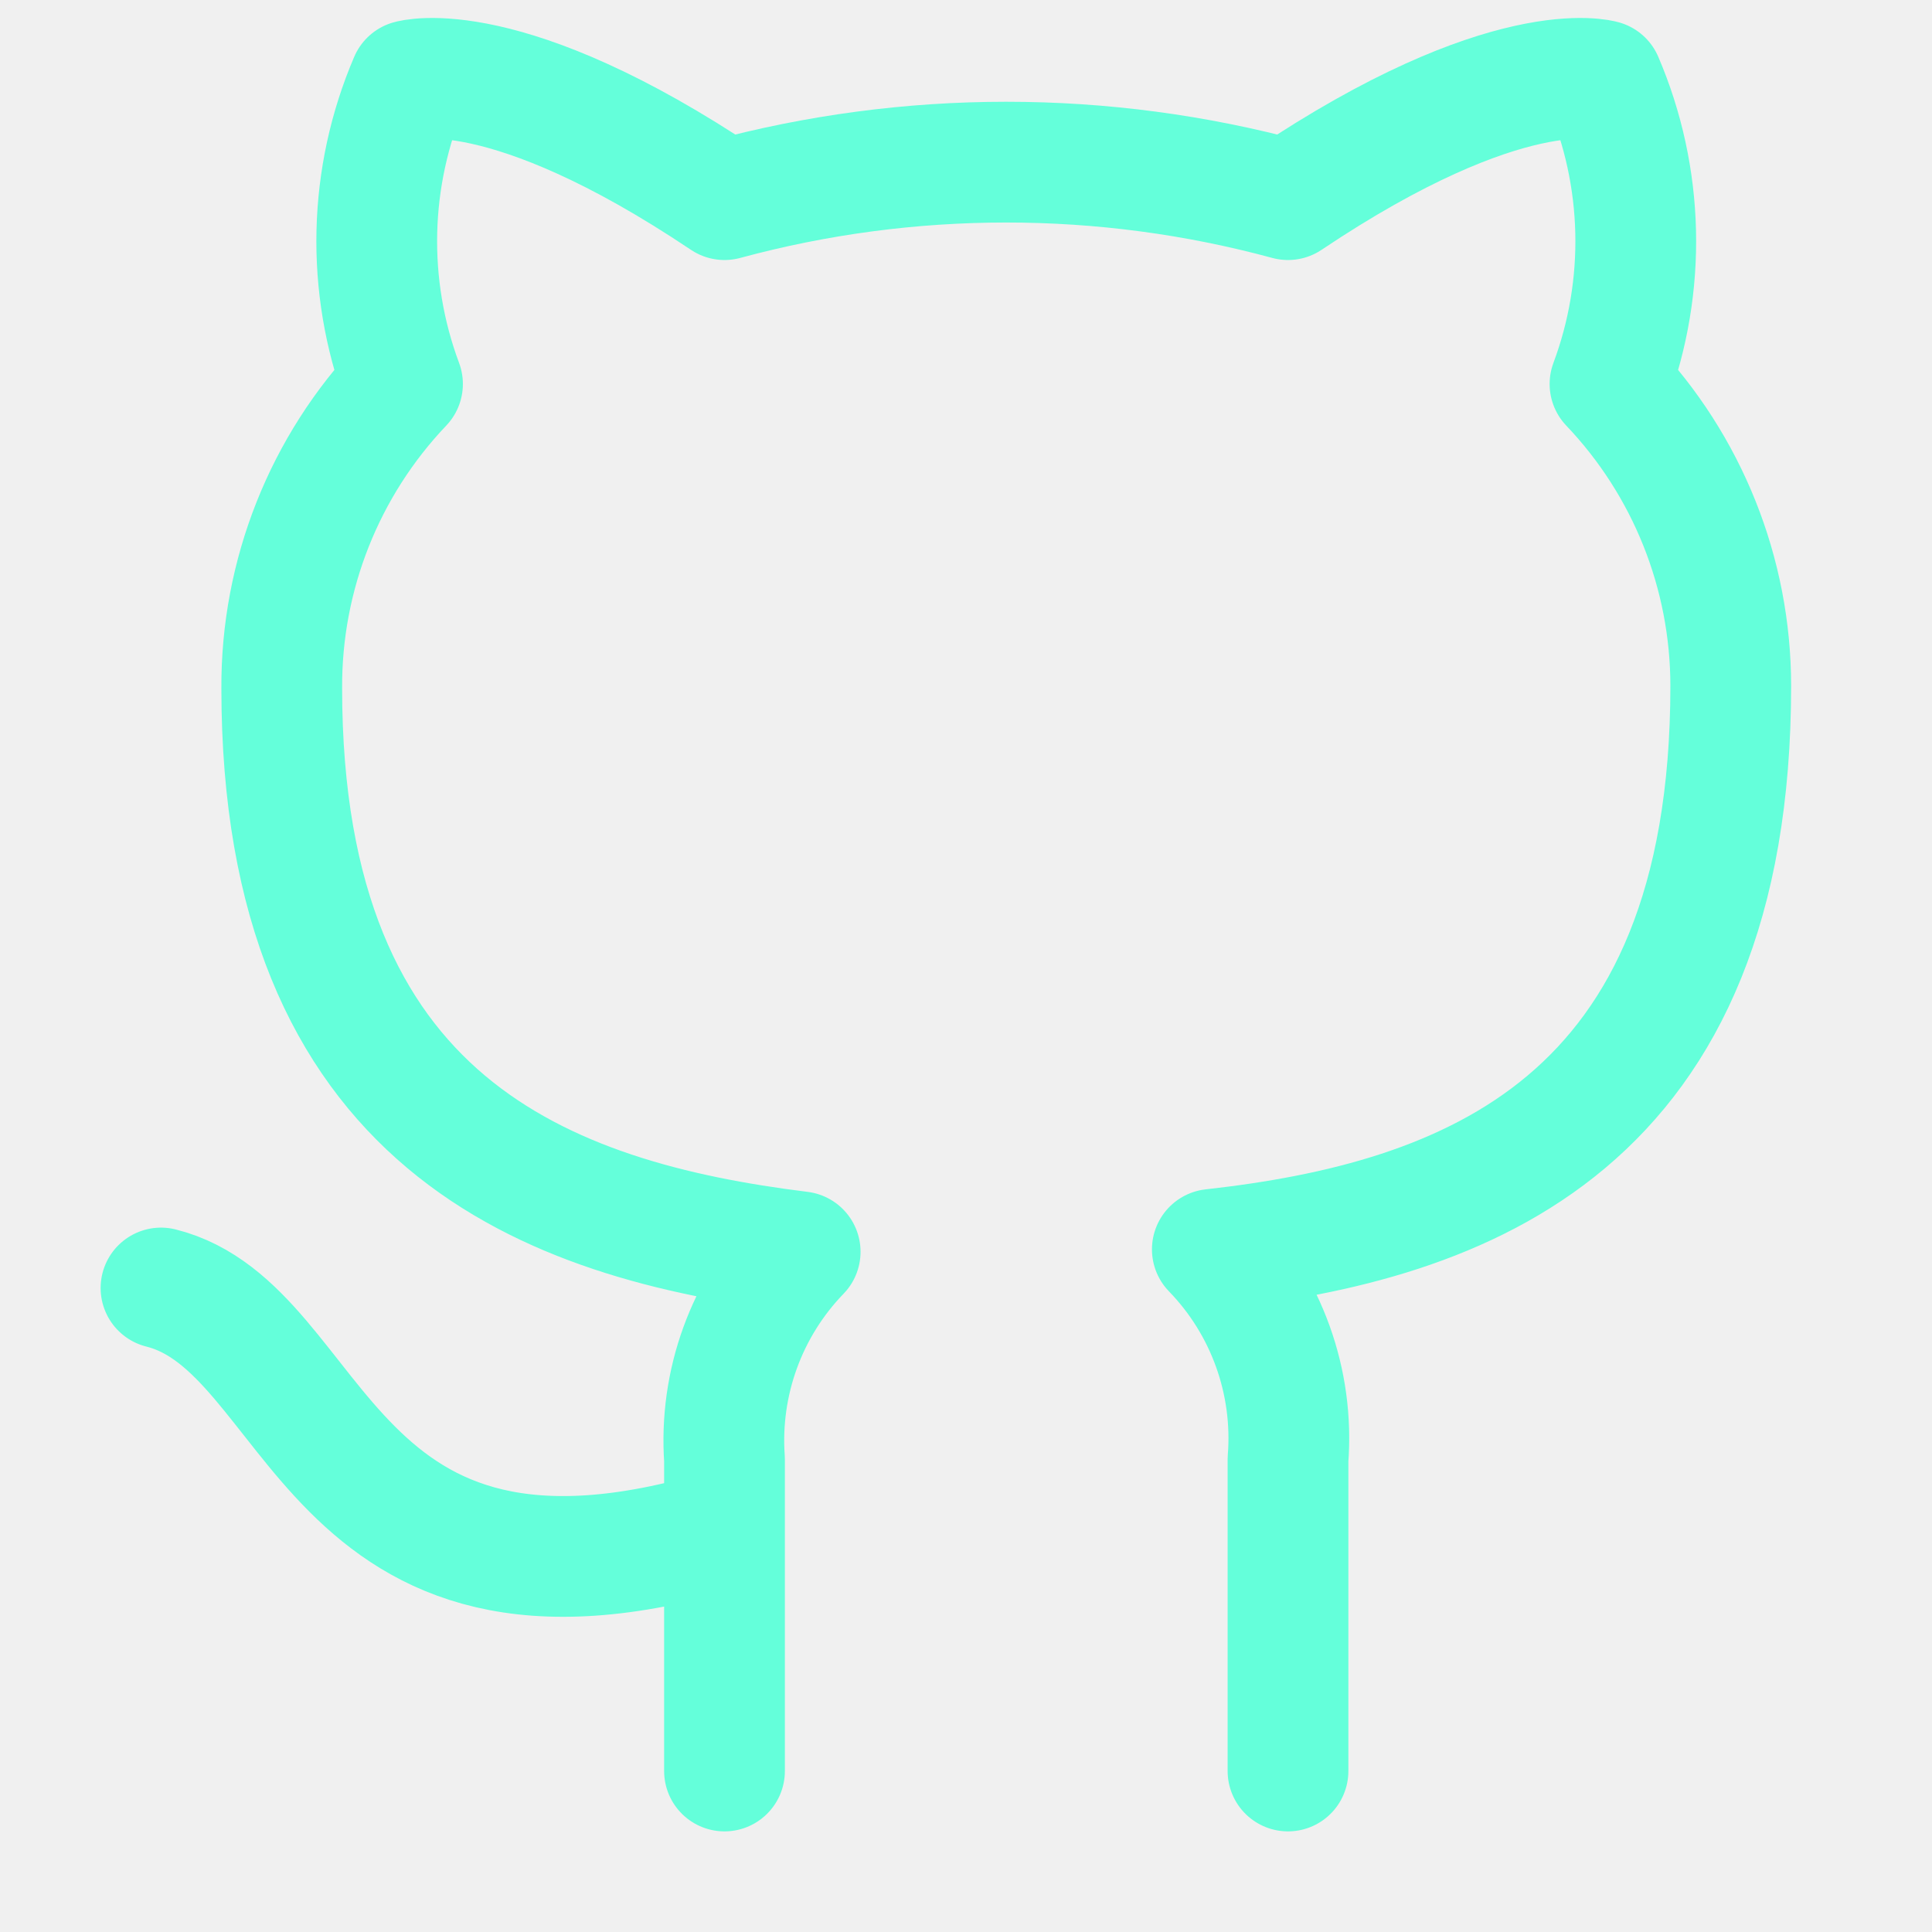
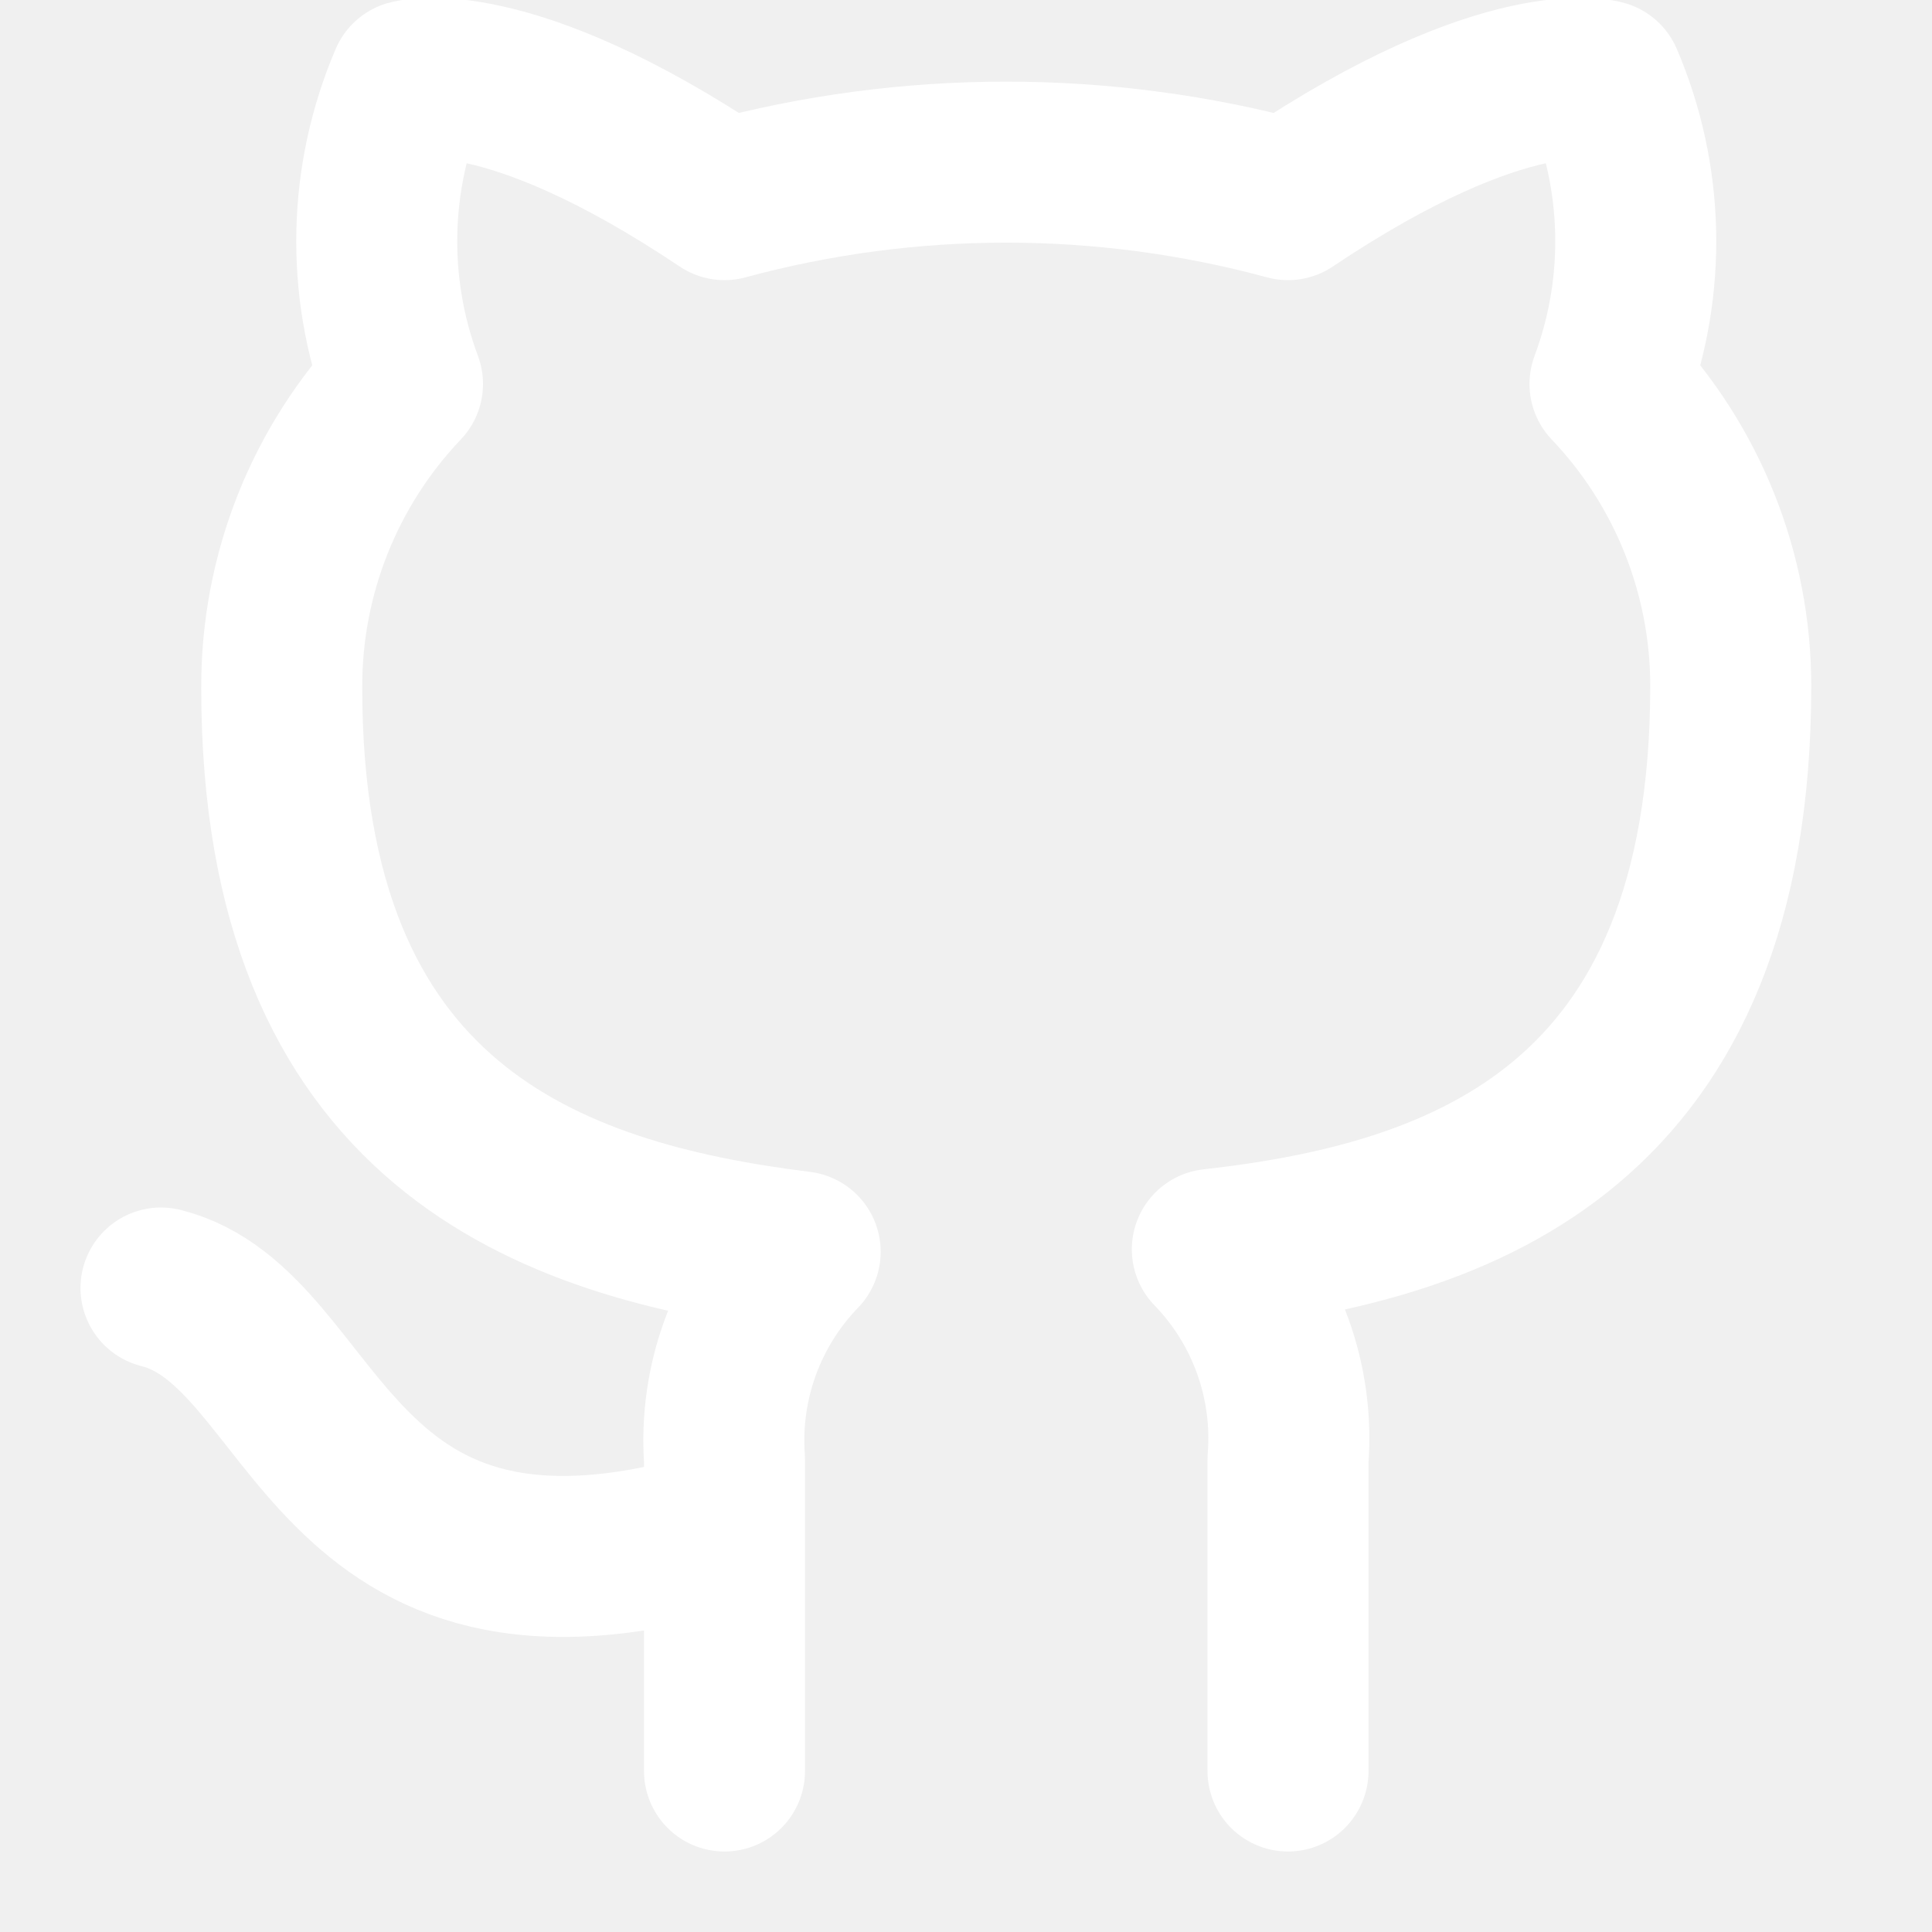
- <svg xmlns="http://www.w3.org/2000/svg" width="32" height="32" viewBox="0 0 24 24" fill="none" stroke="#64ffda" stroke-width="1.5" stroke-linecap="round" stroke-linejoin="round" class="feather feather-github">
+ <svg xmlns="http://www.w3.org/2000/svg" width="32" height="32" viewBox="0 0 24 24" fill="none" stroke="#ffffff" stroke-width="2" stroke-linecap="round" stroke-linejoin="round" class="feather feather-github">
  <path d="M9 19c-5 1.5-5-2.5-7-3m14 6v-3.87a3.37 3.37 0 0 0-.94-2.61c3.14-.35 6.44-1.54 6.44-7A5.44 5.44 0 0 0 20 4.77 5.07 5.07 0 0 0 19.91 1S18.73.65 16 2.48a13.38 13.38 0 0 0-7 0C6.27.65 5.09 1 5.09 1A5.07 5.07 0 0 0 5 4.77a5.44 5.44 0 0 0-1.5 3.78c0 5.42 3.3 6.61 6.44 7A3.37 3.37 0 0 0 9 18.13V22" />
</svg>
